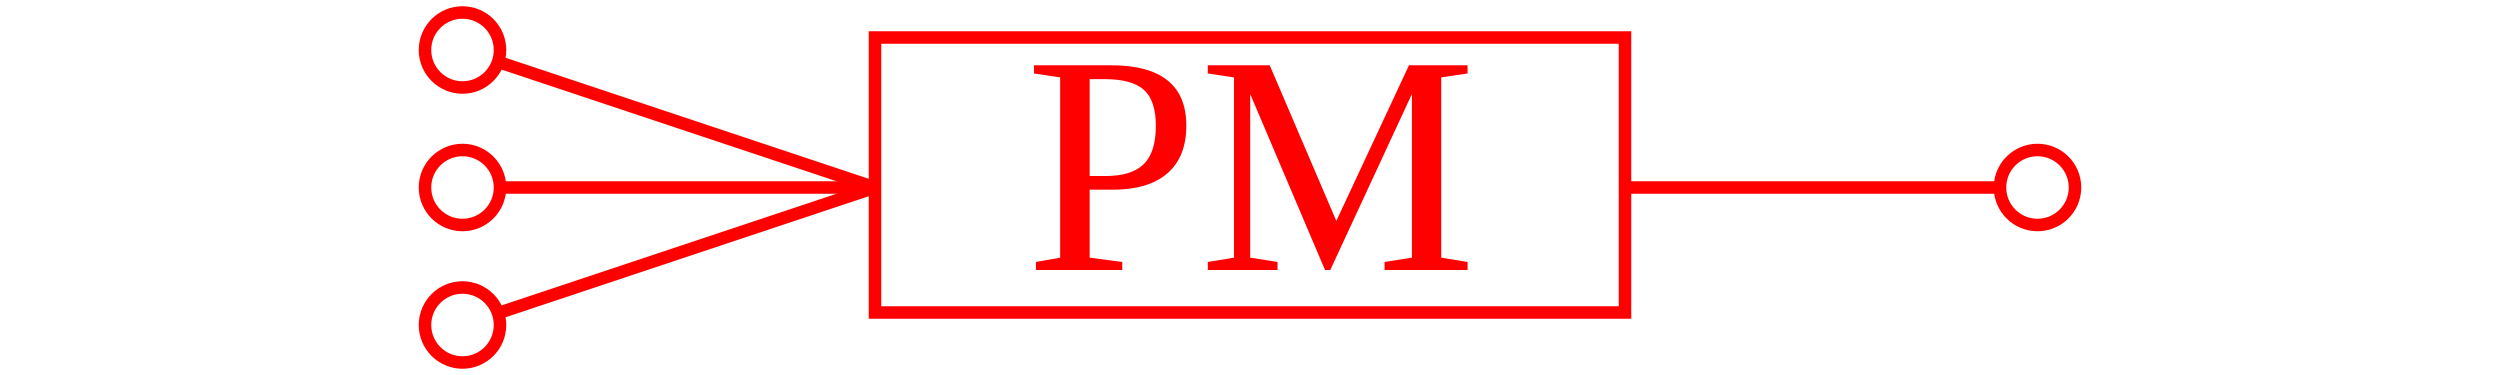
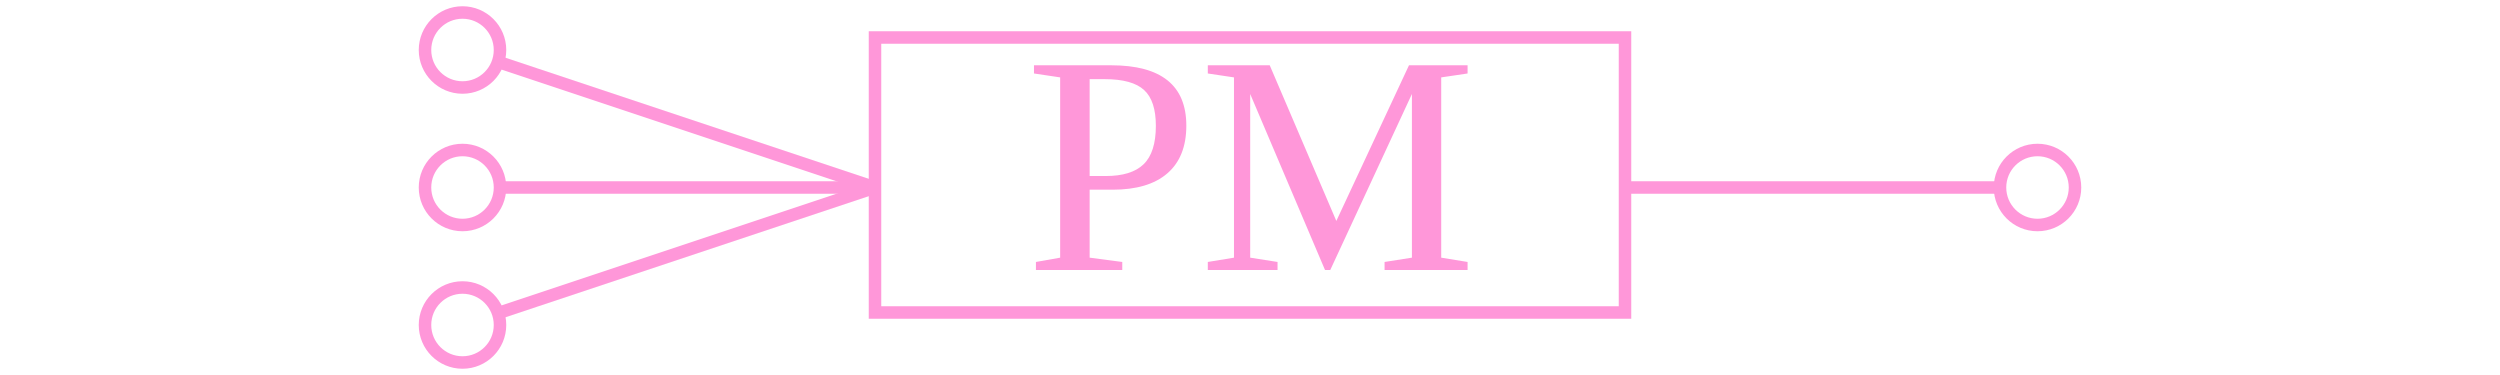
<svg xmlns="http://www.w3.org/2000/svg" height="100%" width="100%" viewBox="0 0 200.00 30.00">
-   <path d="M70 25 L130 25 L130 3 L70 3 L70 25.5" stroke="red" stroke-width="1px" fill="transparent" />
-   <path d="M130 15 L160 15" stroke="red" stroke-width="1px" />
-   <path d="M70 15 L40 15" stroke="red" stroke-width="1px" />
-   <path d="M70 15 L40 5" stroke="red" stroke-width="1px" />
-   <path d="M70 15 L40 25" stroke="red" stroke-width="1px" />
-   <circle cx="163" cy="15" r="3" stroke="red" stroke-width="1px" fill="transparent" />
-   <circle cx="37" cy="4" r="3" stroke="red" stroke-width="1px" fill="transparent" />
-   <circle cx="37" cy="15" r="3" stroke="red" stroke-width="1px" fill="transparent" />
-   <circle cx="37" cy="26" r="3" stroke="red" stroke-width="1px" fill="transparent" />
-   <text x="41%" y="72%" fill="#f00" style="font-size: 25px">PM</text>
+   <path d="M70 25 L130 25 L130 3 L70 3 L70 25.5" stroke="#ff97d9" stroke-width="1px" fill="transparent" />
+   <path d="M130 15 L160 15" stroke="#ff97d9" stroke-width="1px" />
+   <path d="M70 15 L40 15" stroke="#ff97d9" stroke-width="1px" />
+   <path d="M70 15 L40 5" stroke="#ff97d9" stroke-width="1px" />
+   <path d="M70 15 L40 25" stroke="#ff97d9" stroke-width="1px" />
+   <circle cx="163" cy="15" r="3" stroke="#ff97d9" stroke-width="1px" fill="transparent" />
+   <circle cx="37" cy="4" r="3" stroke="#ff97d9" stroke-width="1px" fill="transparent" />
+   <circle cx="37" cy="15" r="3" stroke="#ff97d9" stroke-width="1px" fill="transparent" />
+   <circle cx="37" cy="26" r="3" stroke="#ff97d9" stroke-width="1px" fill="transparent" />
+   <text x="41%" y="72%" fill="#ff97d9" style="font-size: 25px">PM</text>
</svg>
